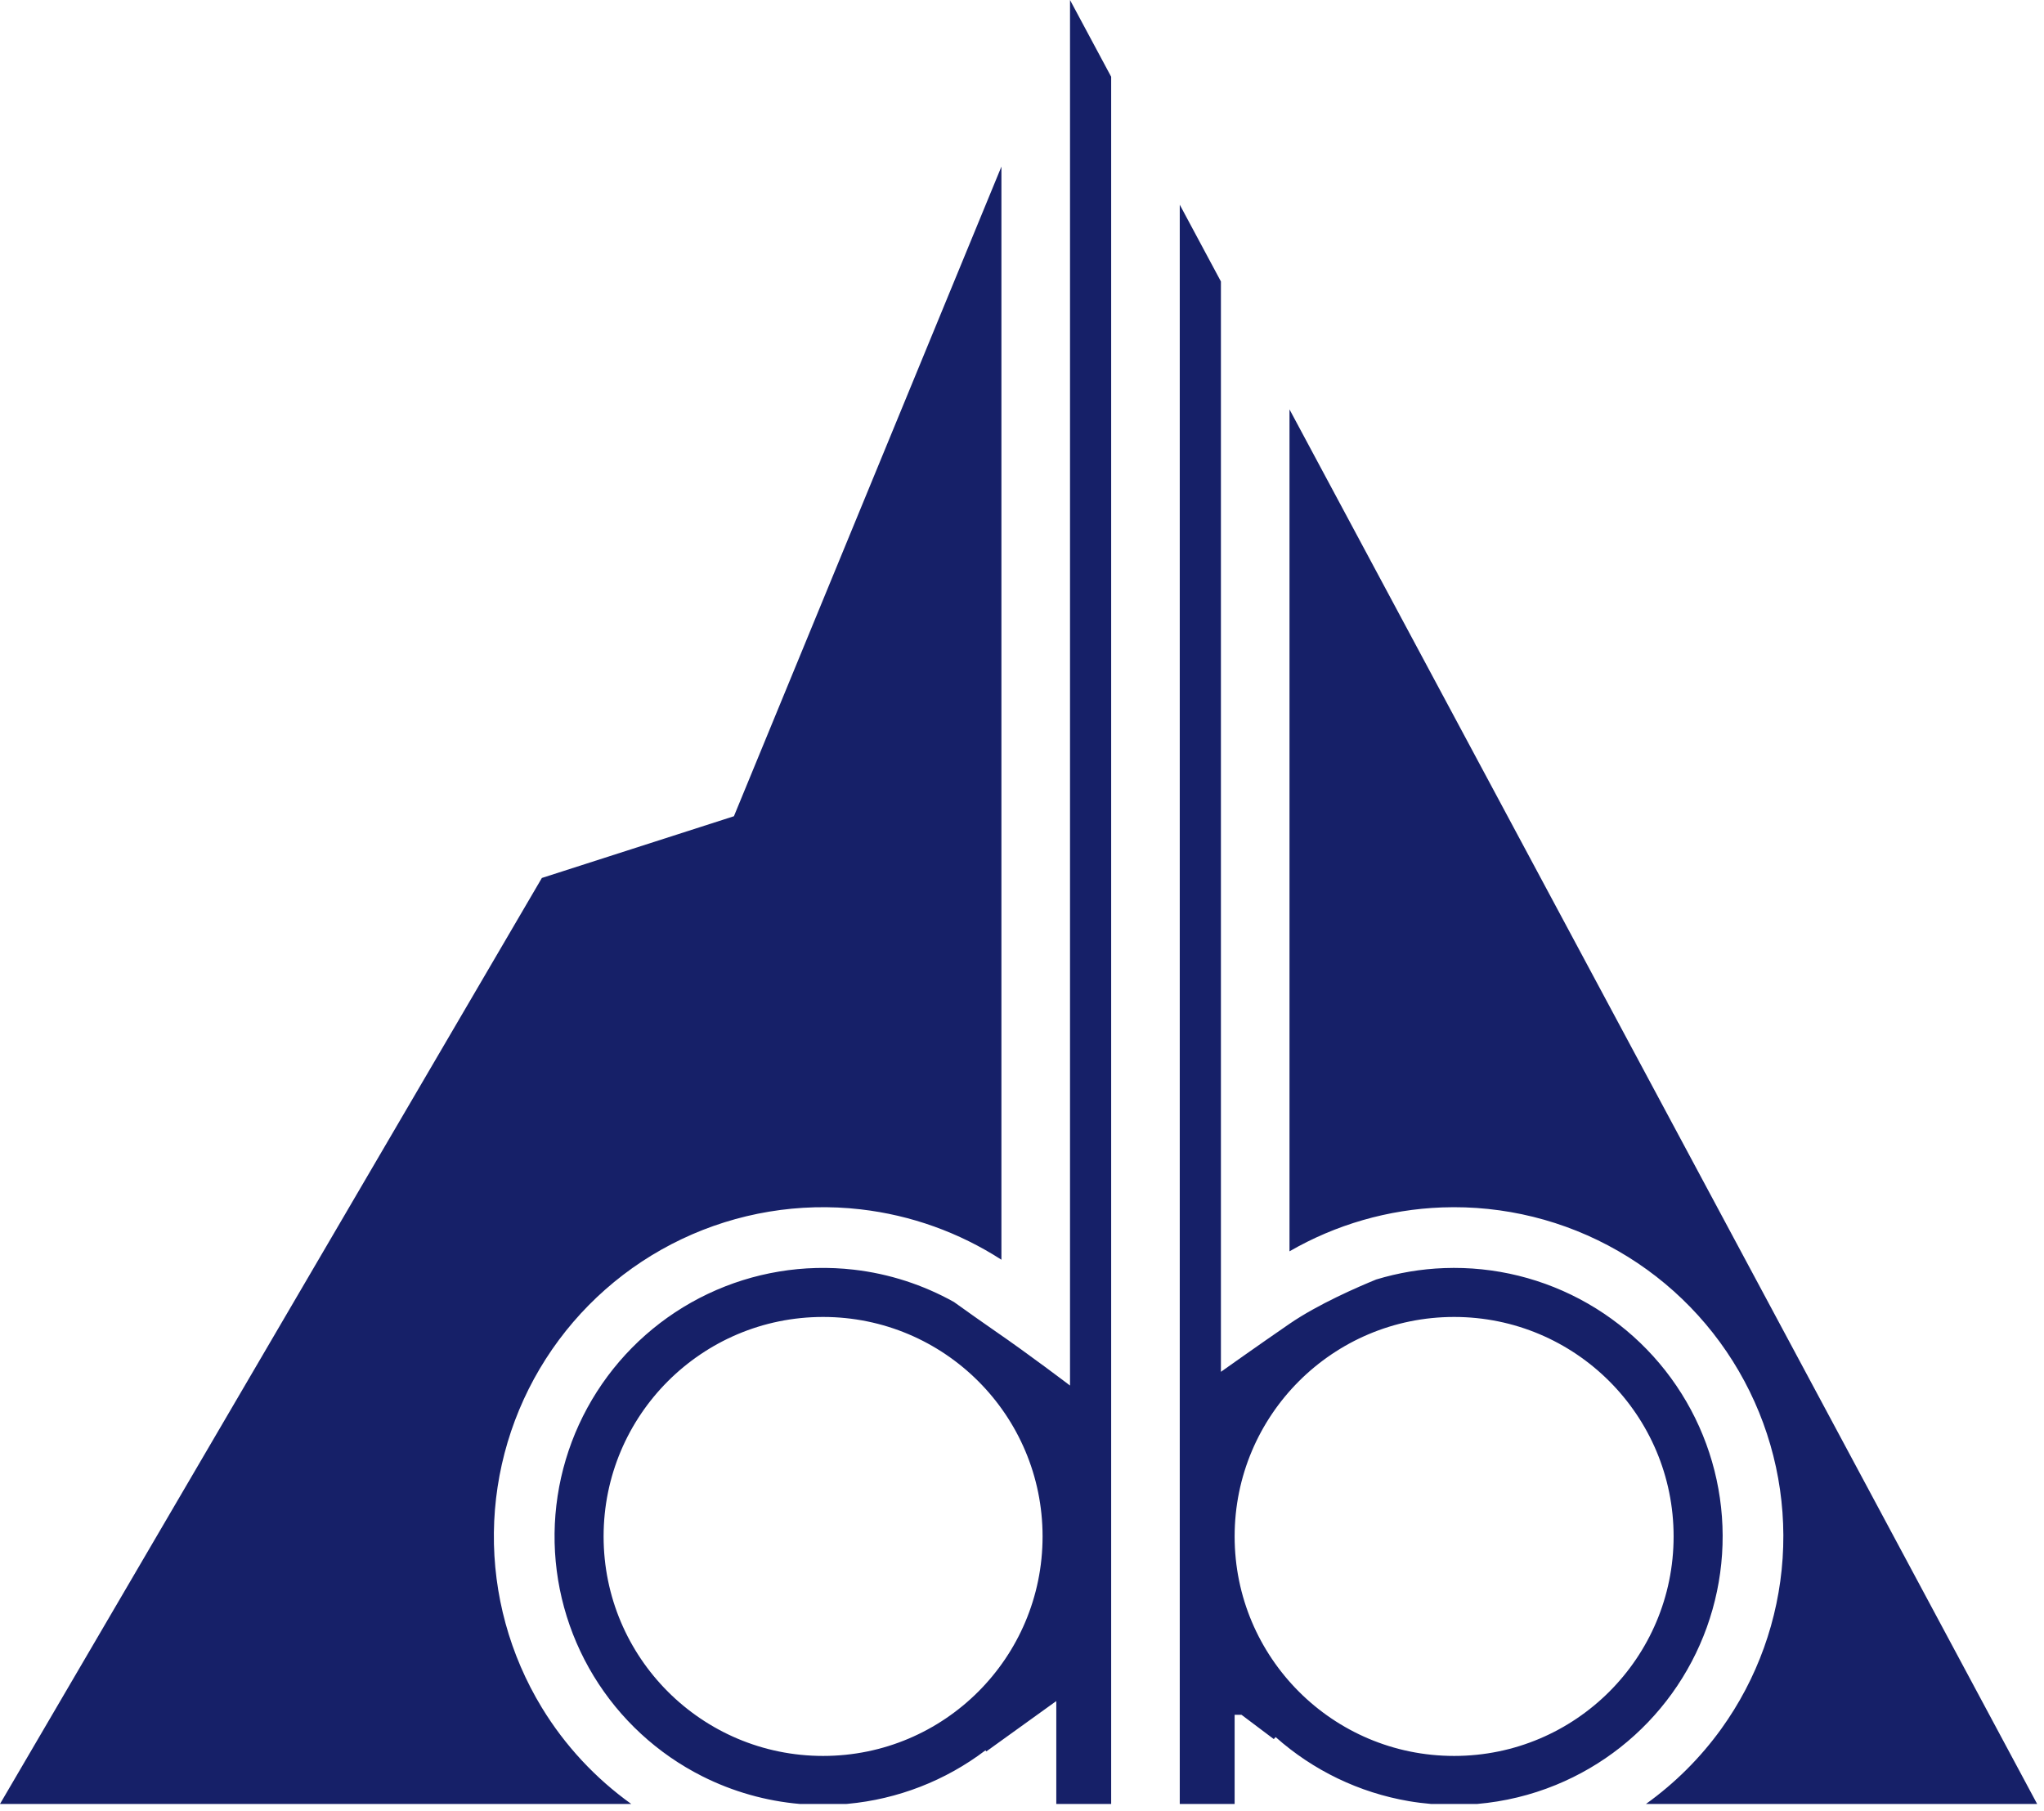
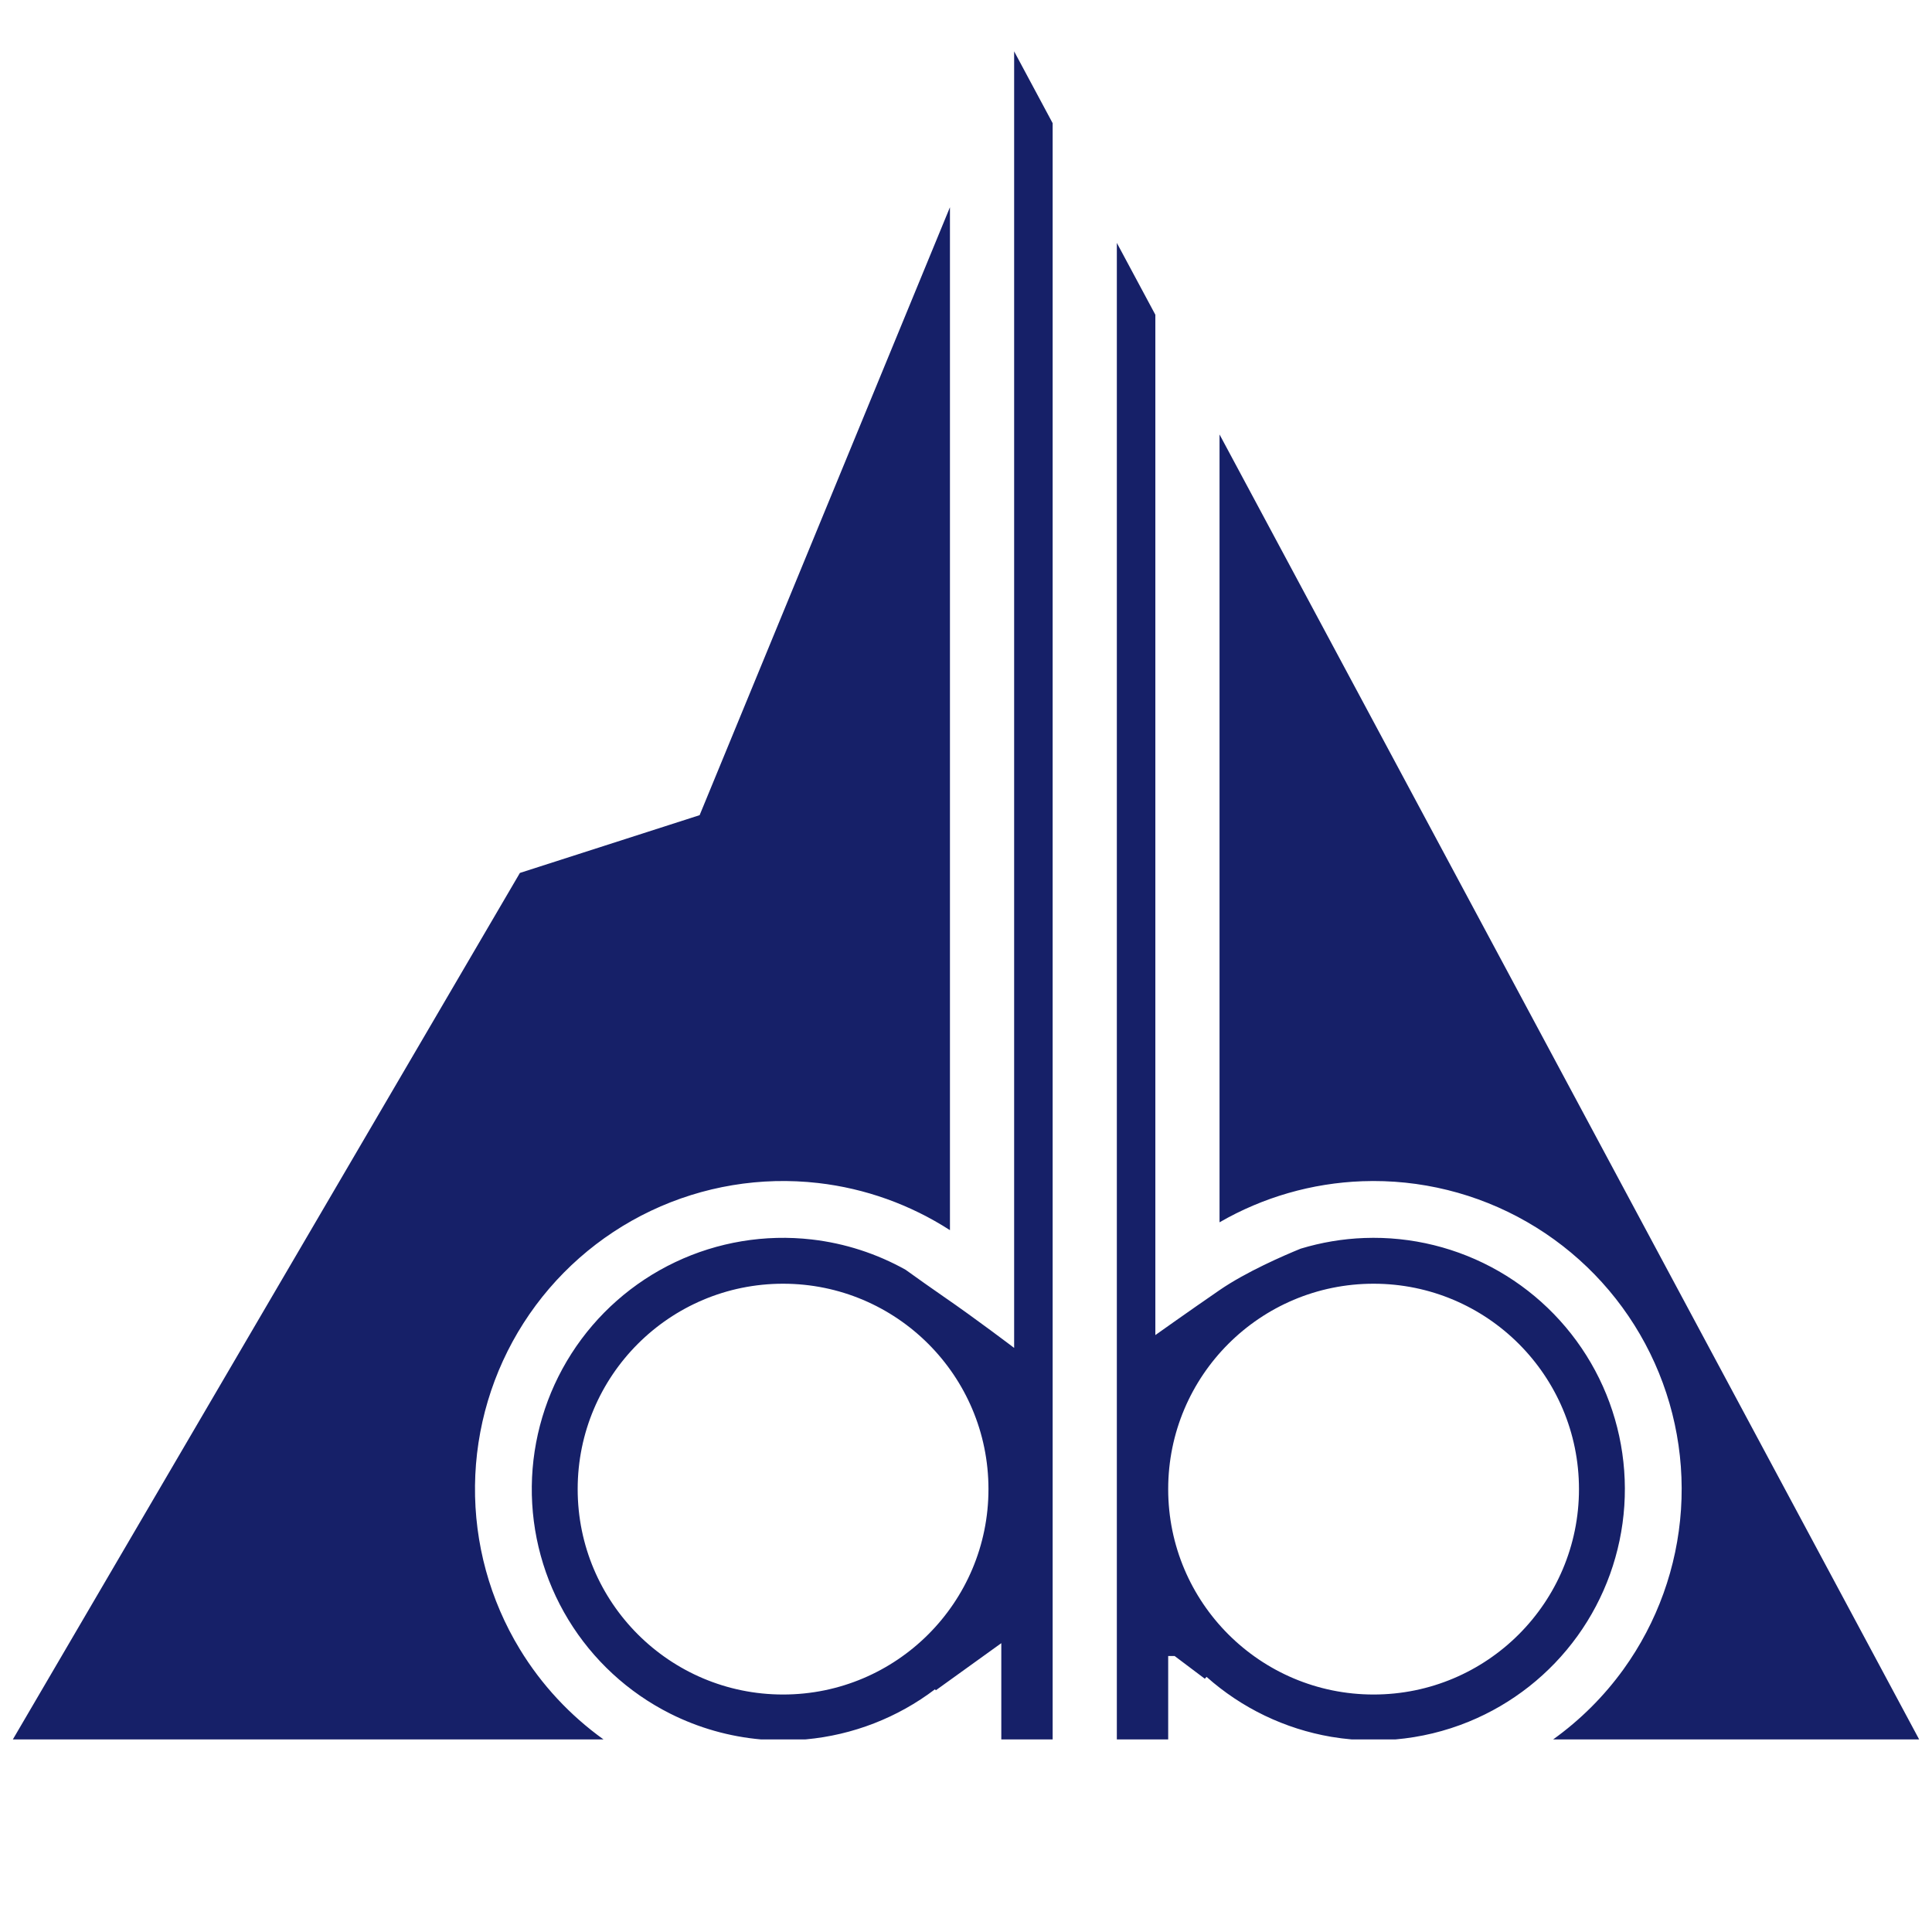
- <svg xmlns="http://www.w3.org/2000/svg" width="149" height="132" viewBox="0 0 149 132" fill="none">
+ <svg xmlns="http://www.w3.org/2000/svg" width="151" height="151" viewBox="-1 -4 150.5 150.5" fill="none">
  <path d="M73 91.828C69.915 89.84 66.406 88.577 62.738 88.156C58.275 87.644 53.758 88.394 49.7 90.322C45.642 92.25 42.207 95.279 39.785 99.062C37.364 102.846 36.053 107.234 36.002 111.726C35.951 116.218 37.16 120.635 39.495 124.473C41.179 127.241 43.402 129.626 46.015 131.5H0L39.5 64L53.5 59.5L73 12.143V91.828ZM81 5.596V131.5H77V124L71.898 127.672L71.837 127.591C68.919 129.806 65.437 131.158 61.788 131.493C61.758 131.496 61.727 131.497 61.696 131.5H58.297C55.834 131.285 53.424 130.605 51.197 129.484C47.925 127.837 45.18 125.303 43.275 122.173C41.371 119.042 40.384 115.44 40.426 111.776C40.468 108.112 41.538 104.533 43.513 101.447C45.488 98.361 48.289 95.892 51.599 94.319C54.908 92.747 58.593 92.135 62.233 92.553C64.811 92.849 67.292 93.655 69.539 94.909C70.466 95.574 71.632 96.403 72.5 97C75 98.718 78 101 78 101V0L81 5.596ZM89 20.518V100C89 100 91.713 98.072 94 96.5C96.081 95.07 99.01 93.804 100.32 93.269C101.925 92.783 103.592 92.499 105.284 92.438C108.946 92.303 112.572 93.2 115.749 95.024C118.926 96.849 121.528 99.529 123.258 102.76C124.987 105.99 125.775 109.641 125.532 113.297C125.289 116.953 124.025 120.468 121.884 123.441C119.742 126.415 116.809 128.727 113.418 130.115C111.58 130.868 109.648 131.33 107.688 131.5H104.312C103.775 131.453 103.238 131.387 102.703 131.296C99.091 130.679 95.725 129.06 92.987 126.624L92.855 126.772L90.5 125H90V131.5H86V14.922L89 20.518ZM148.5 131.5H119.986C122.09 129.991 123.946 128.147 125.474 126.027C128.099 122.382 129.649 118.073 129.947 113.591C130.245 109.108 129.279 104.632 127.158 100.672C125.038 96.711 121.848 93.425 117.952 91.188C114.057 88.95 109.611 87.851 105.122 88.016C101.201 88.159 97.383 89.262 94 91.216V29.844L148.5 131.5ZM60 96C51.163 96 44 103.163 44 112C44 120.837 51.163 128 60 128C68.837 128 76 120.837 76 112C76 103.163 68.837 96 60 96ZM106 96C97.163 96 90 103.163 90 112C90 120.837 97.163 128 106 128C114.837 128 122 120.837 122 112C122 103.163 114.837 96 106 96Z" fill="#162068" />
</svg>
